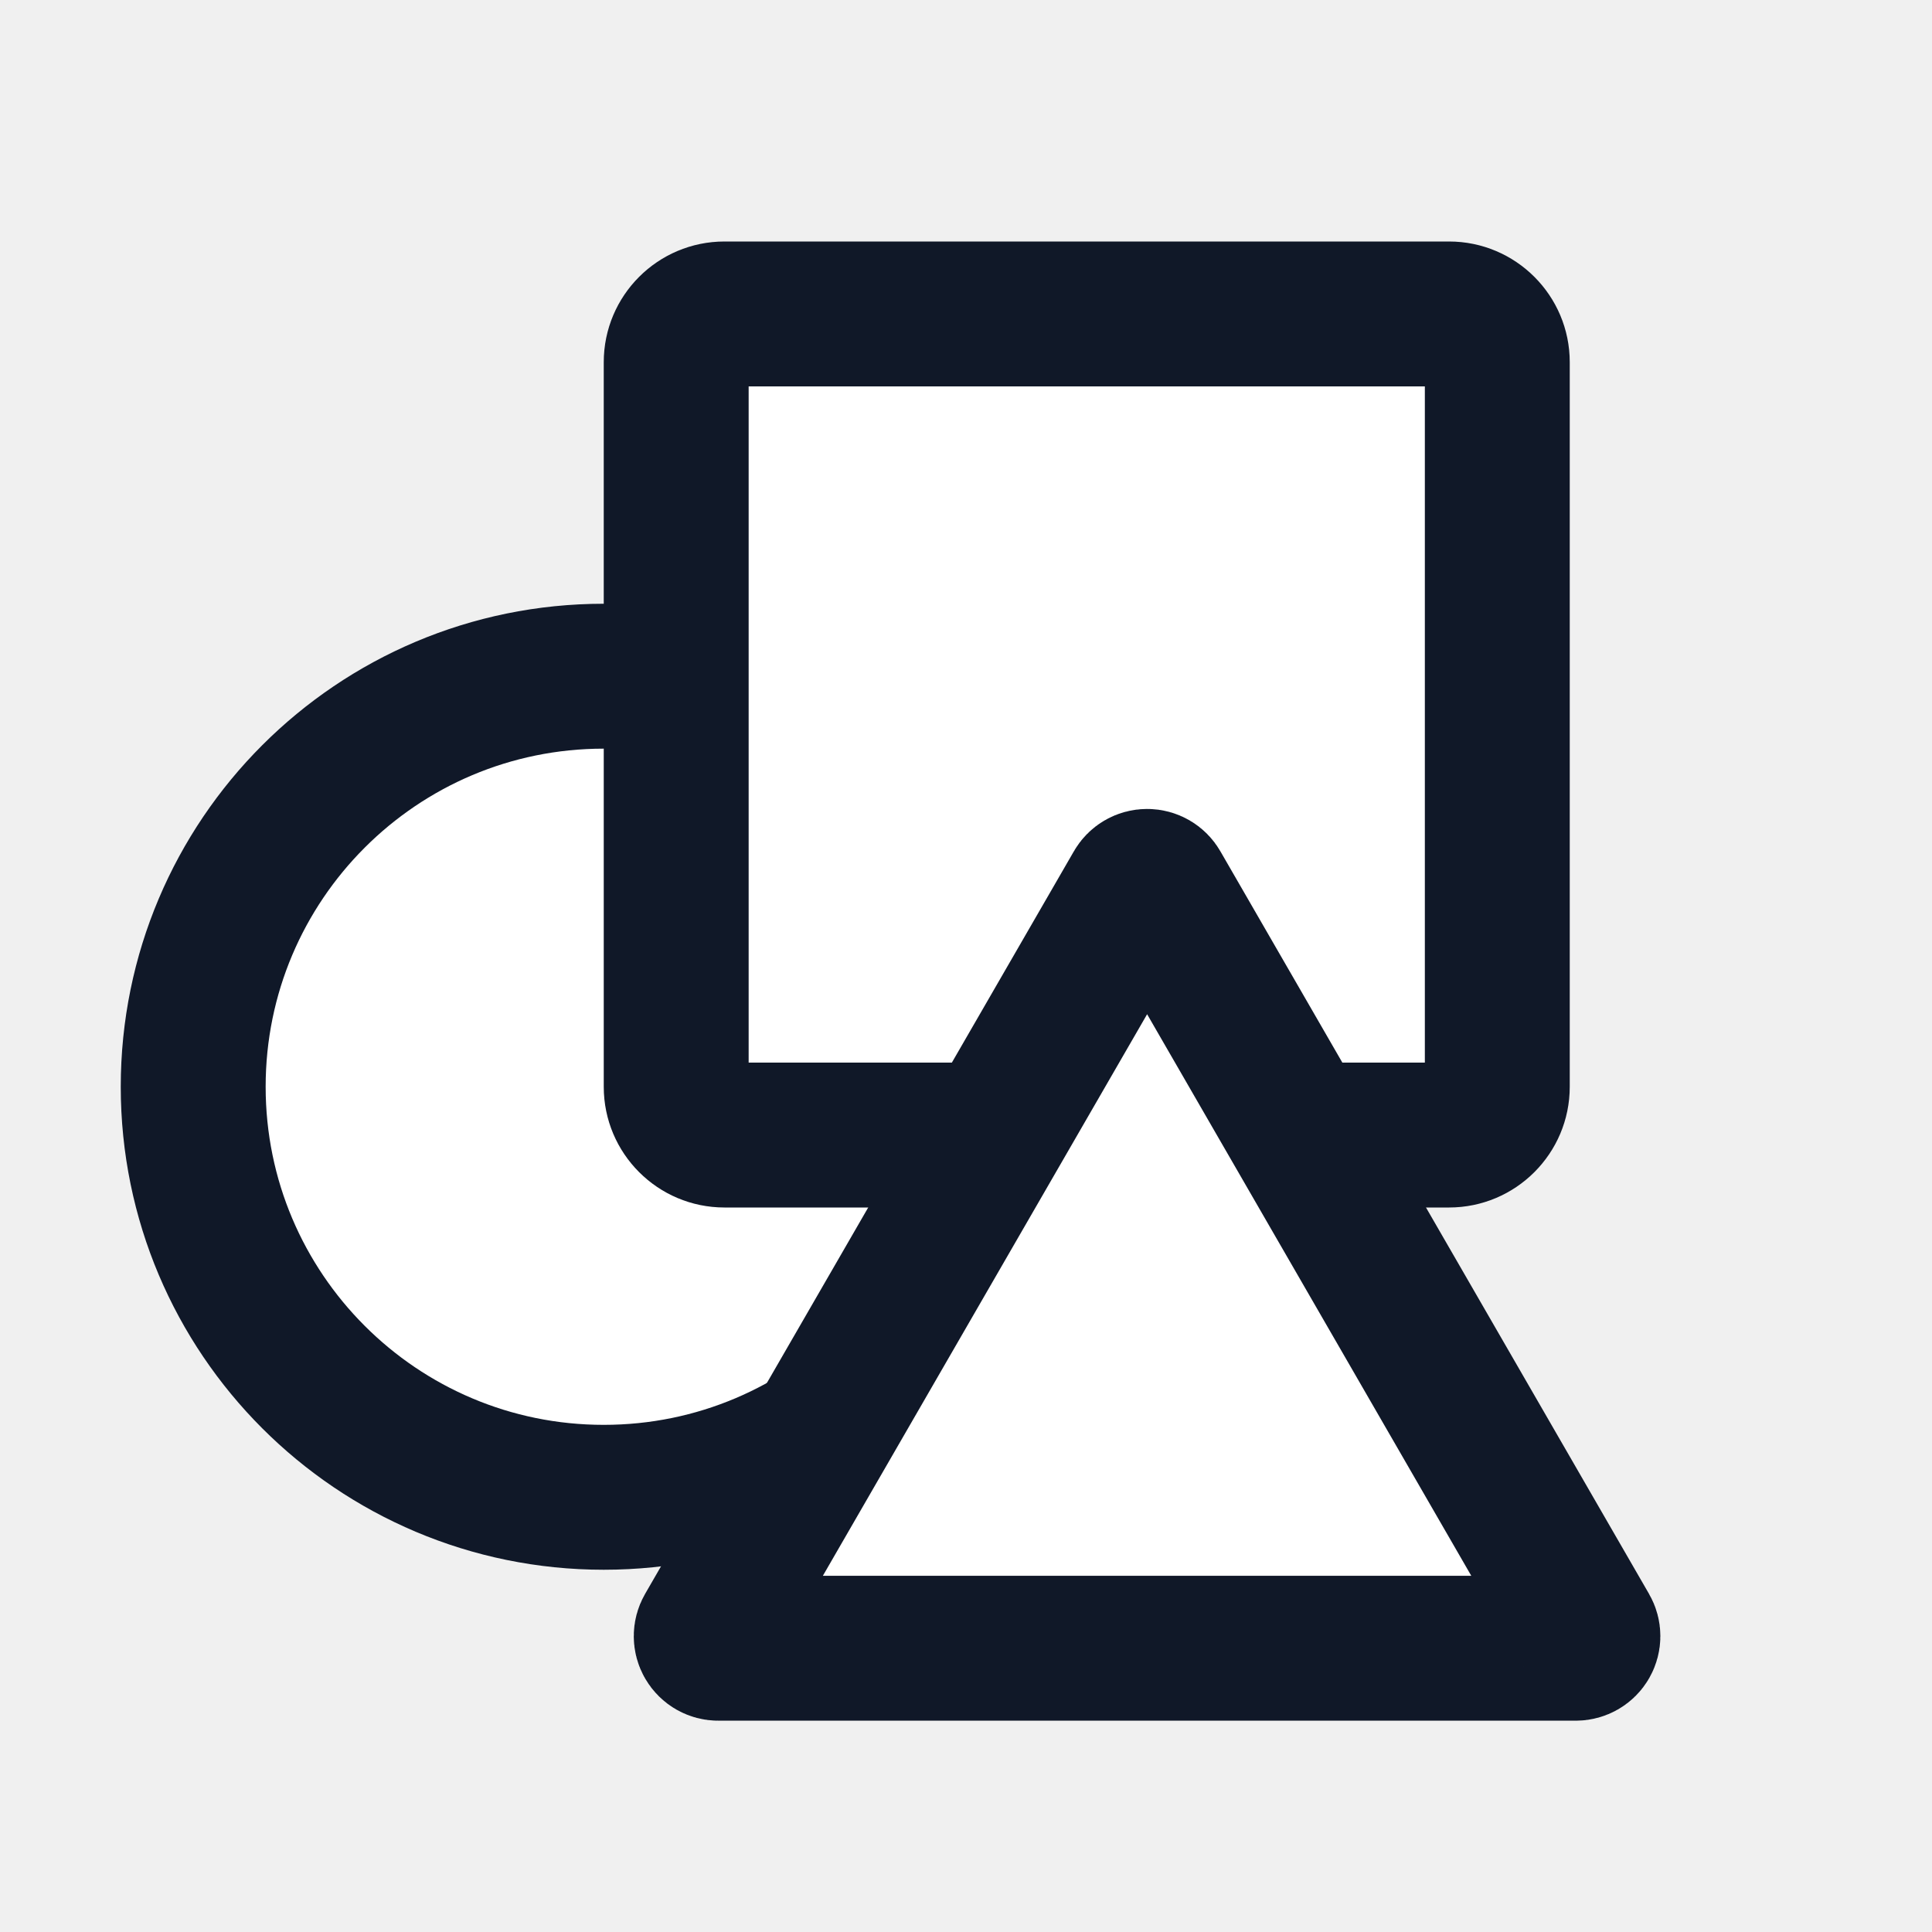
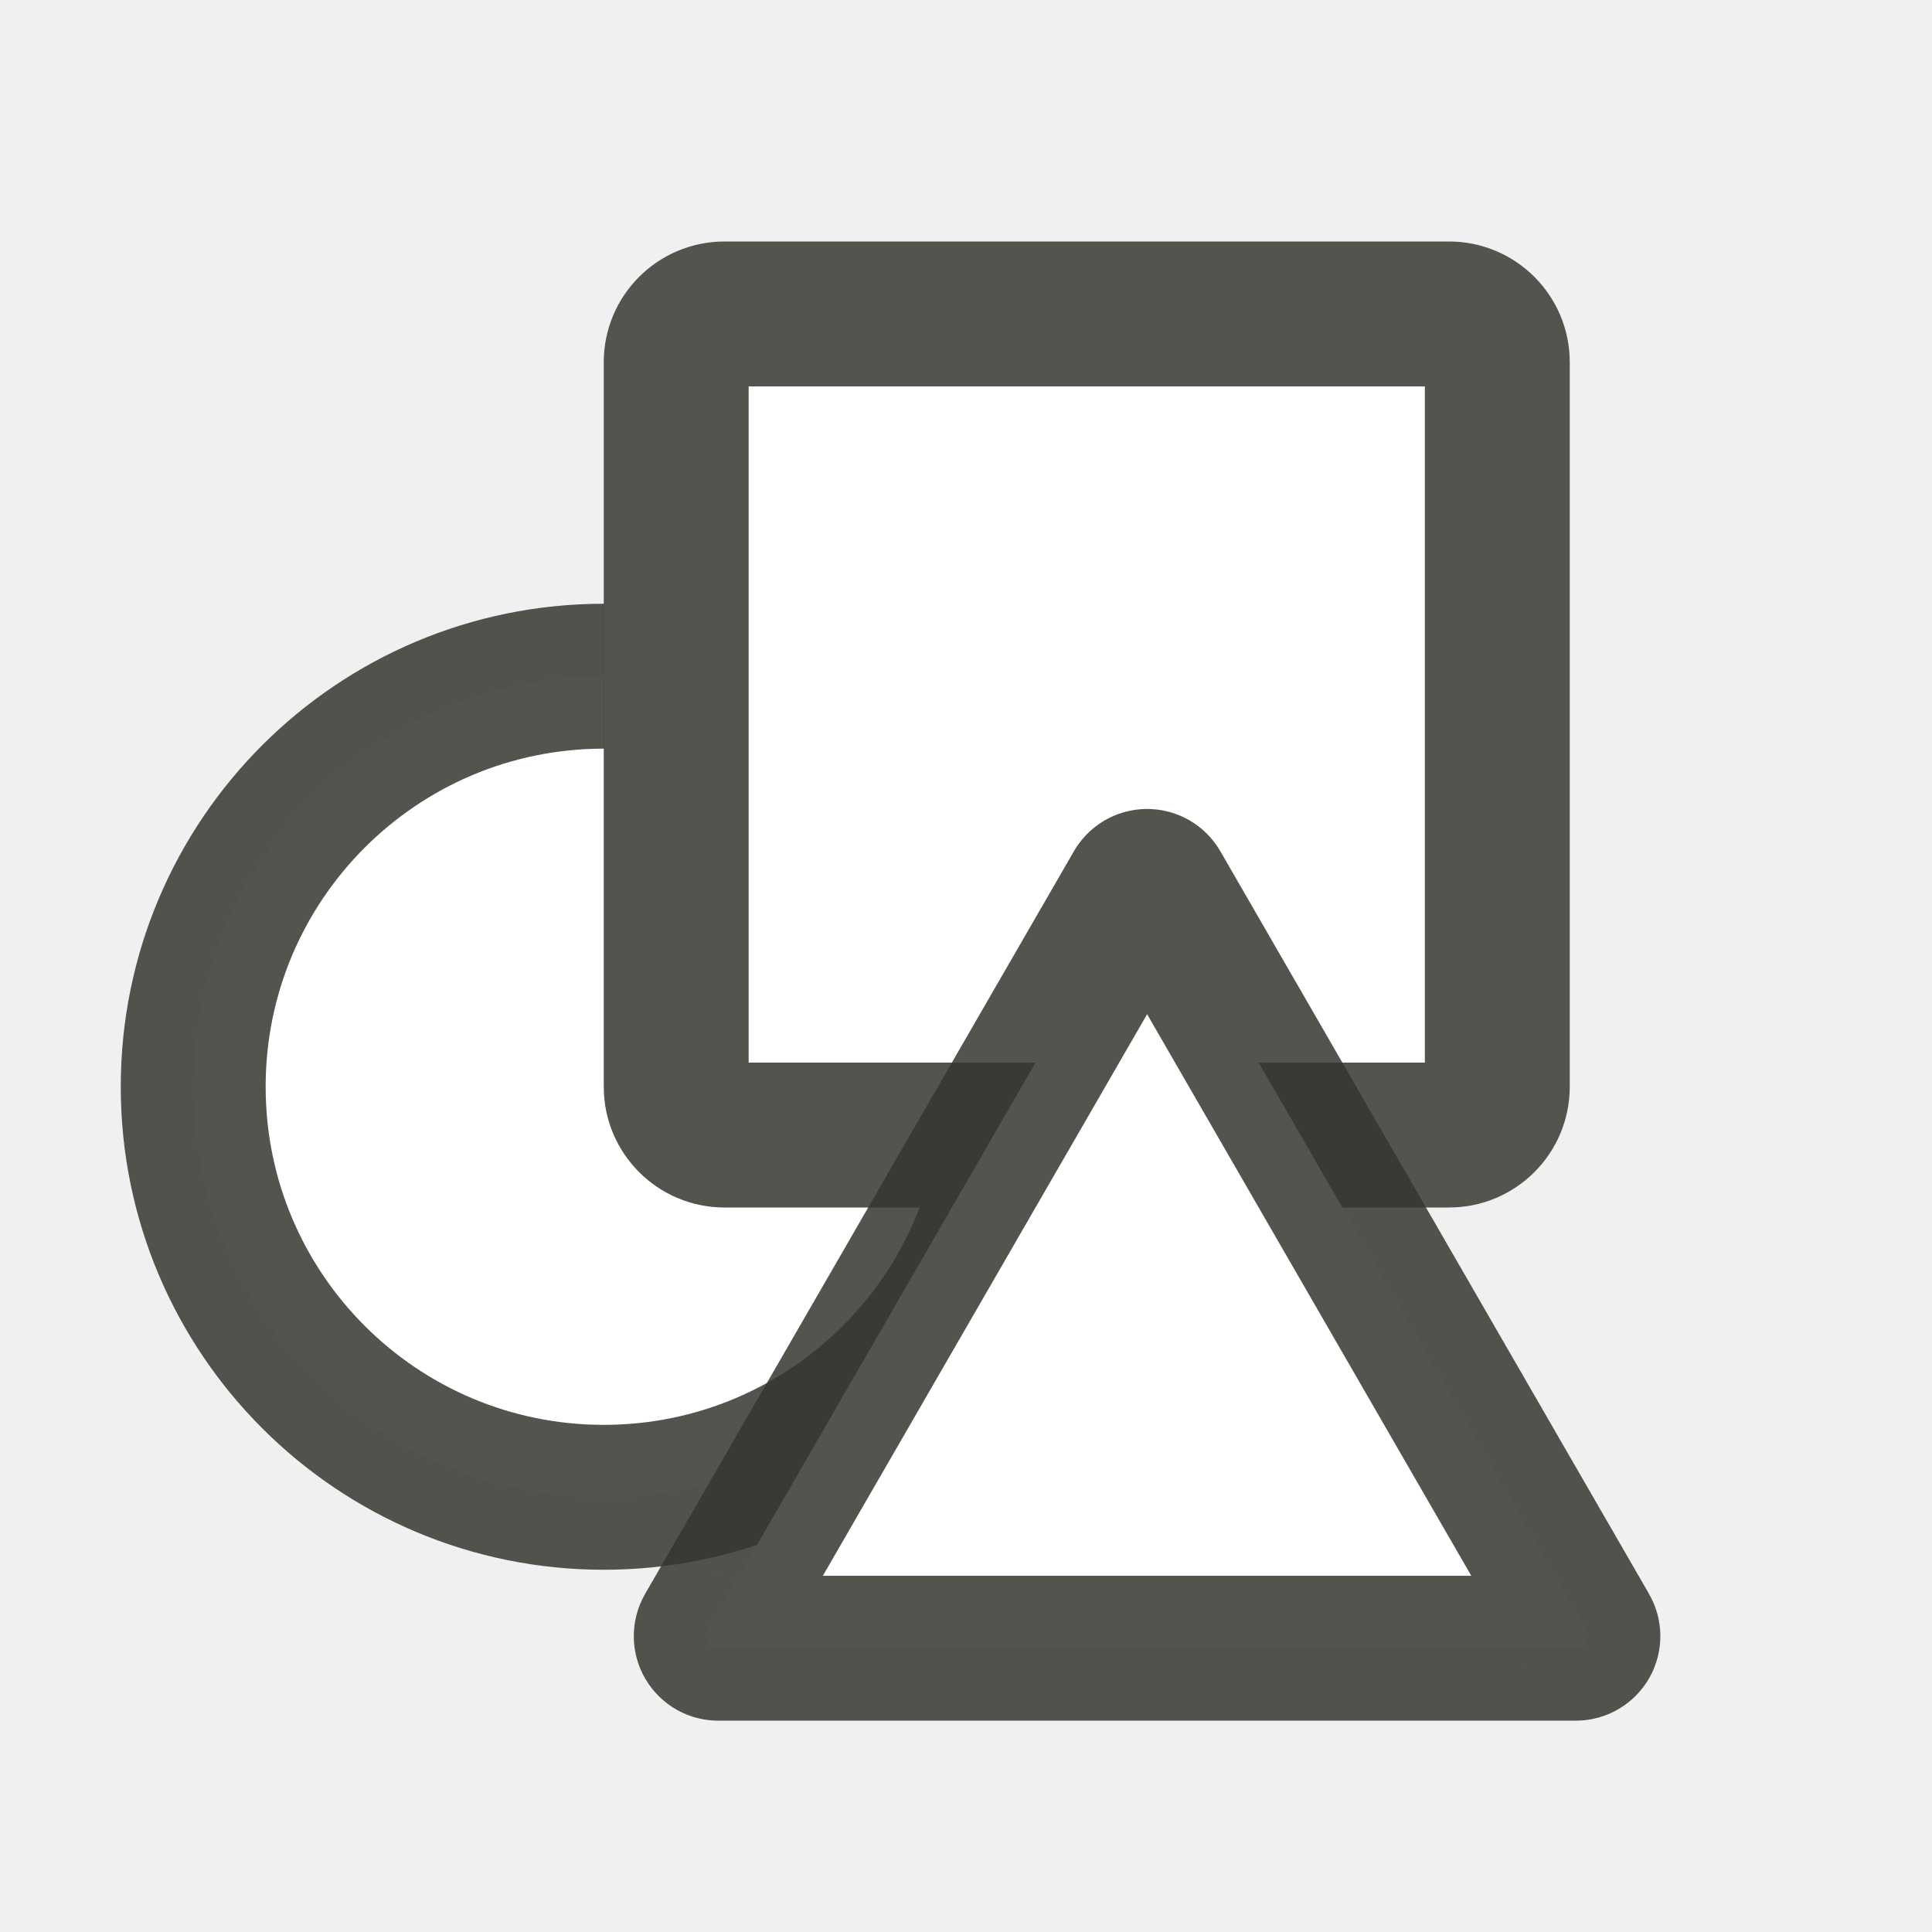
<svg xmlns="http://www.w3.org/2000/svg" width="16" height="16" fill="none">
  <g fill="#fff" clip-path="url(#a)">
-     <circle cx="5" cy="9" r="3.4" stroke="#101828" stroke-width="1.2" />
+     <circle cx="5" cy="9" r="3.4" stroke="rgba(55, 53, 47, 0.85)" stroke-width="1.2" />
    <mask id="b">
      <rect width="8" height="8" x="5" y="2" rx="1" />
    </mask>
-     <rect width="8" height="8" x="5" y="2" stroke="#101828" stroke-width="2.4" mask="url(#b)" rx="1" />
-     <path stroke="#101828" stroke-width="1.2" d="M9.413 7.35a.1.1 0 0 1 .174 0l3.55 6.15a.1.1 0 0 1-.086.15H5.949a.1.1 0 0 1-.087-.15l3.551-6.15Z" />
+     <rect width="8" height="8" x="5" y="2" stroke="rgba(55, 53, 47, 0.85)" stroke-width="2.4" mask="url(#b)" rx="1" />
+     <path stroke="rgba(55, 53, 47, 0.85)" stroke-width="1.2" d="M9.413 7.35a.1.1 0 0 1 .174 0l3.55 6.15a.1.1 0 0 1-.086.15H5.949a.1.1 0 0 1-.087-.15l3.551-6.15Z" />
  </g>
  <defs>
    <clipPath id="a">
      <path fill="#fff" d="M0 0h16v16H0z" />
    </clipPath>
  </defs>
</svg>
